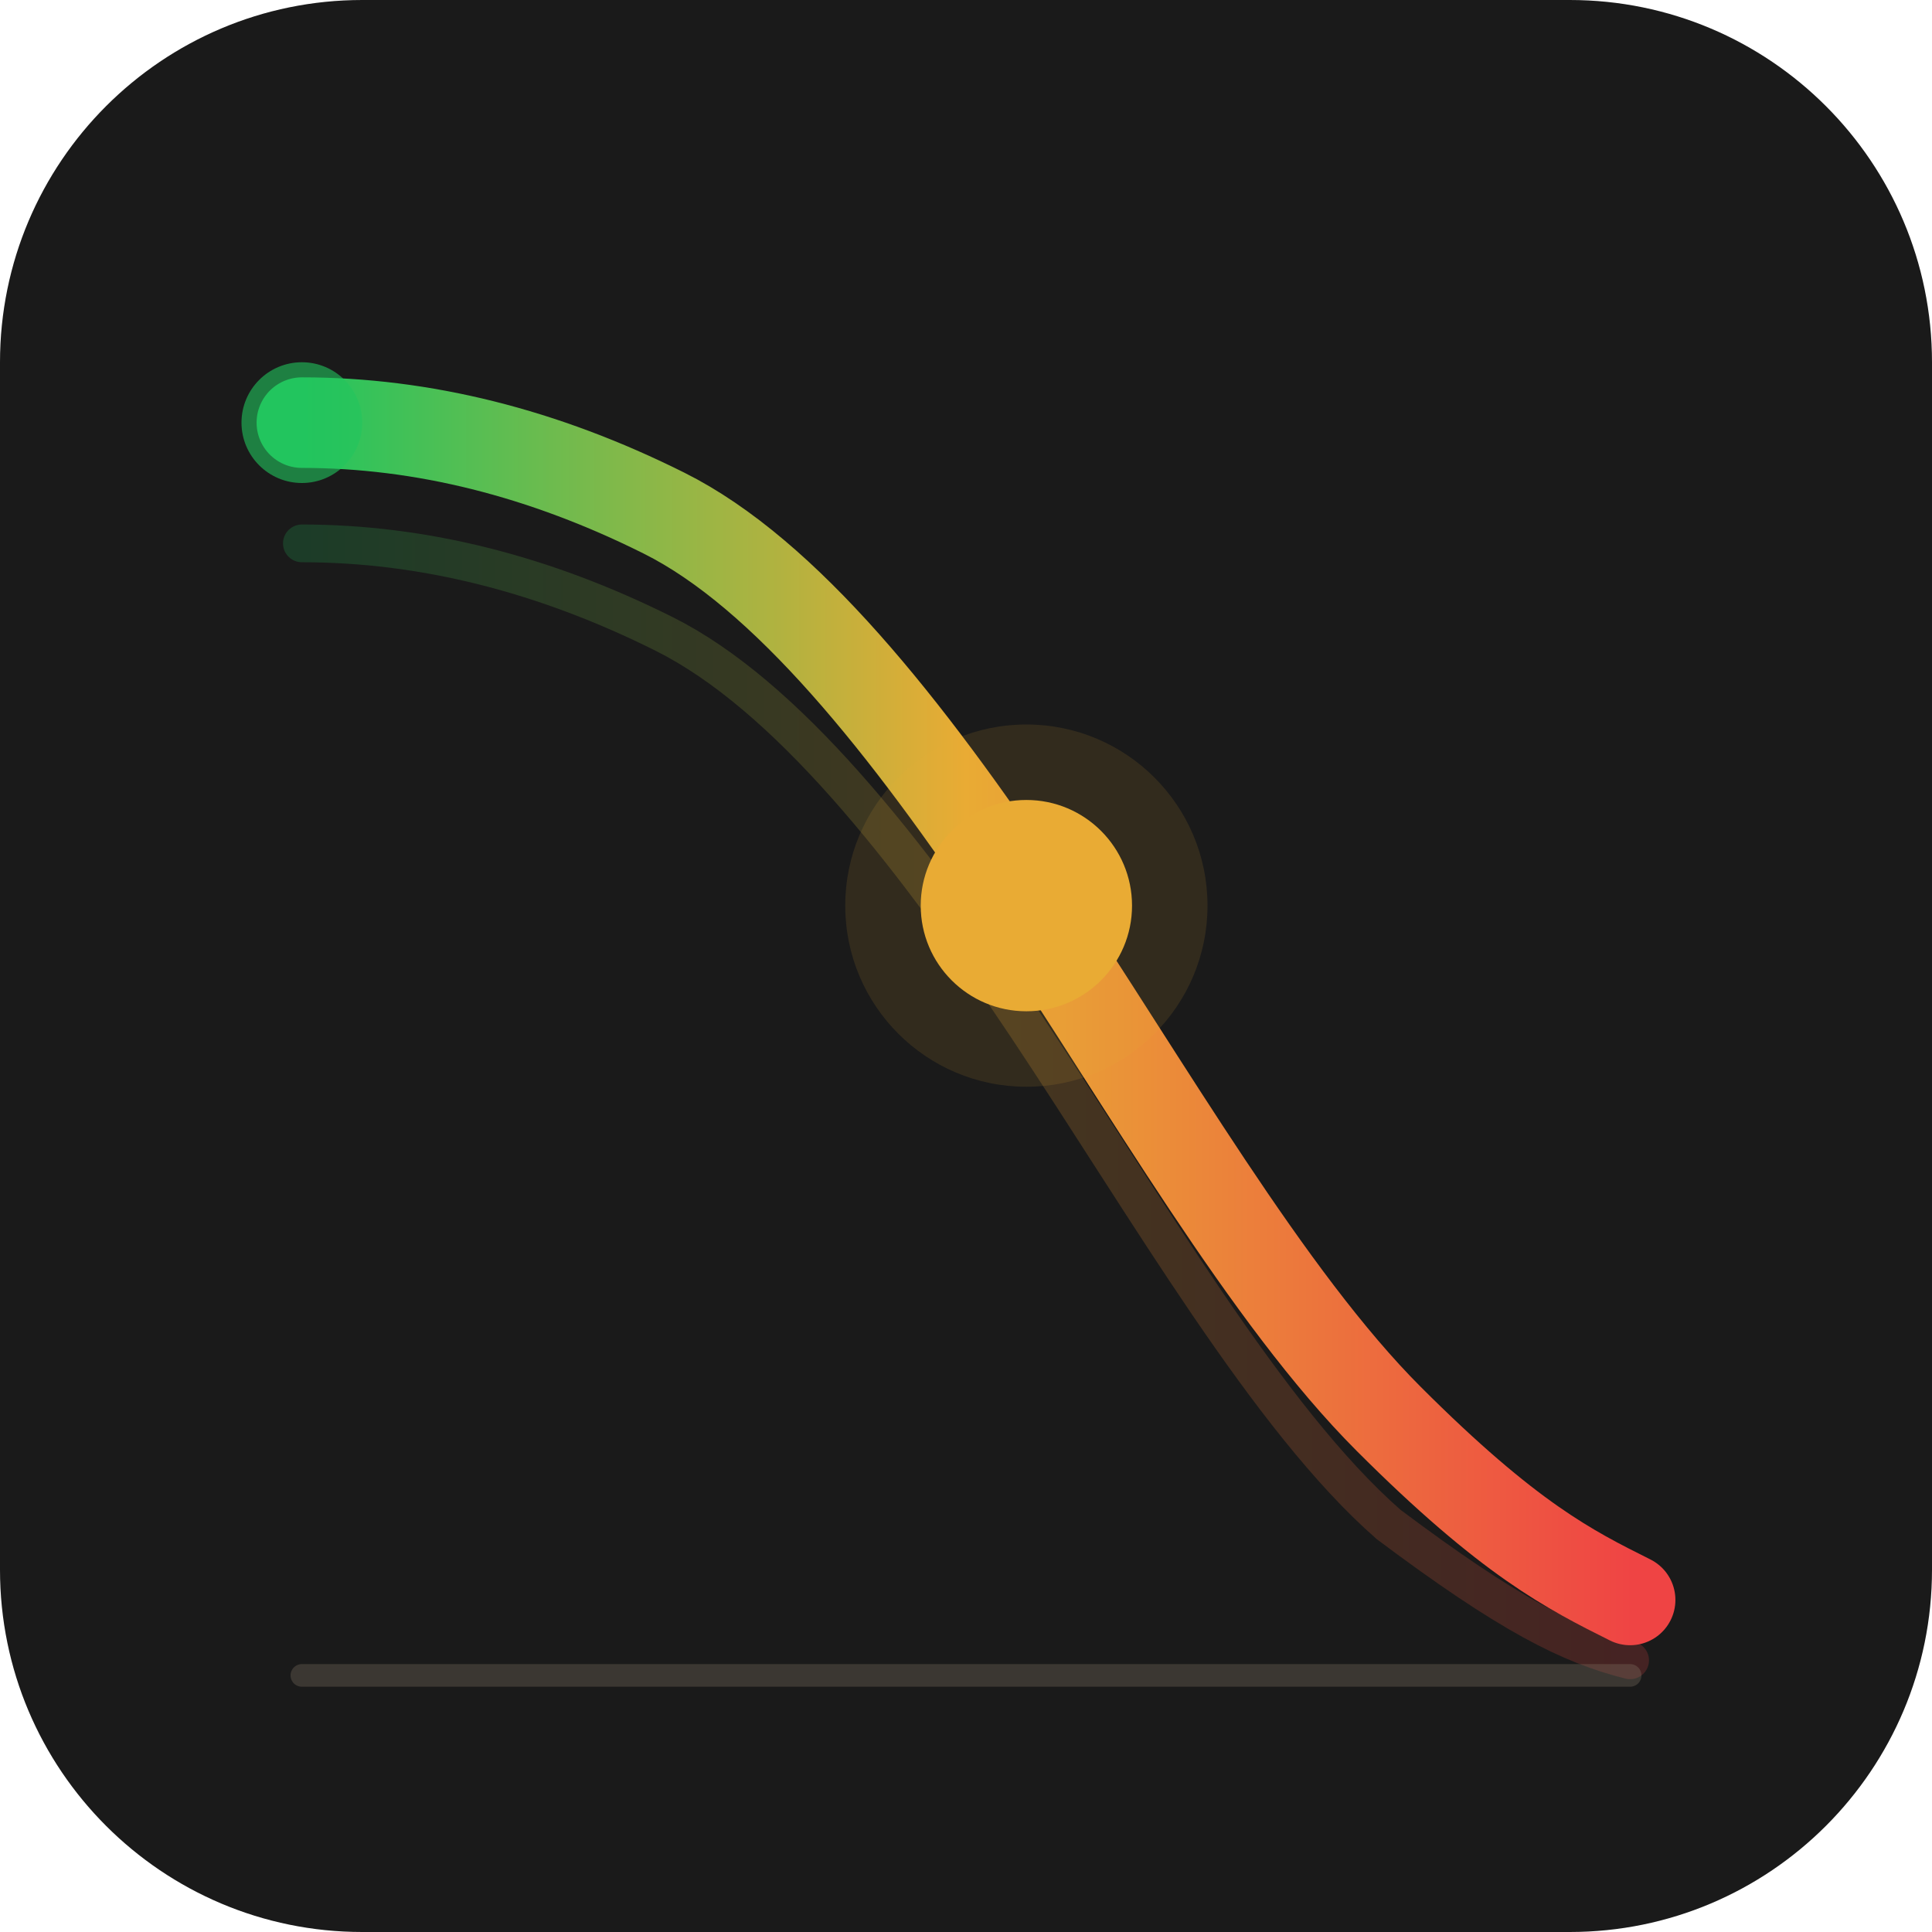
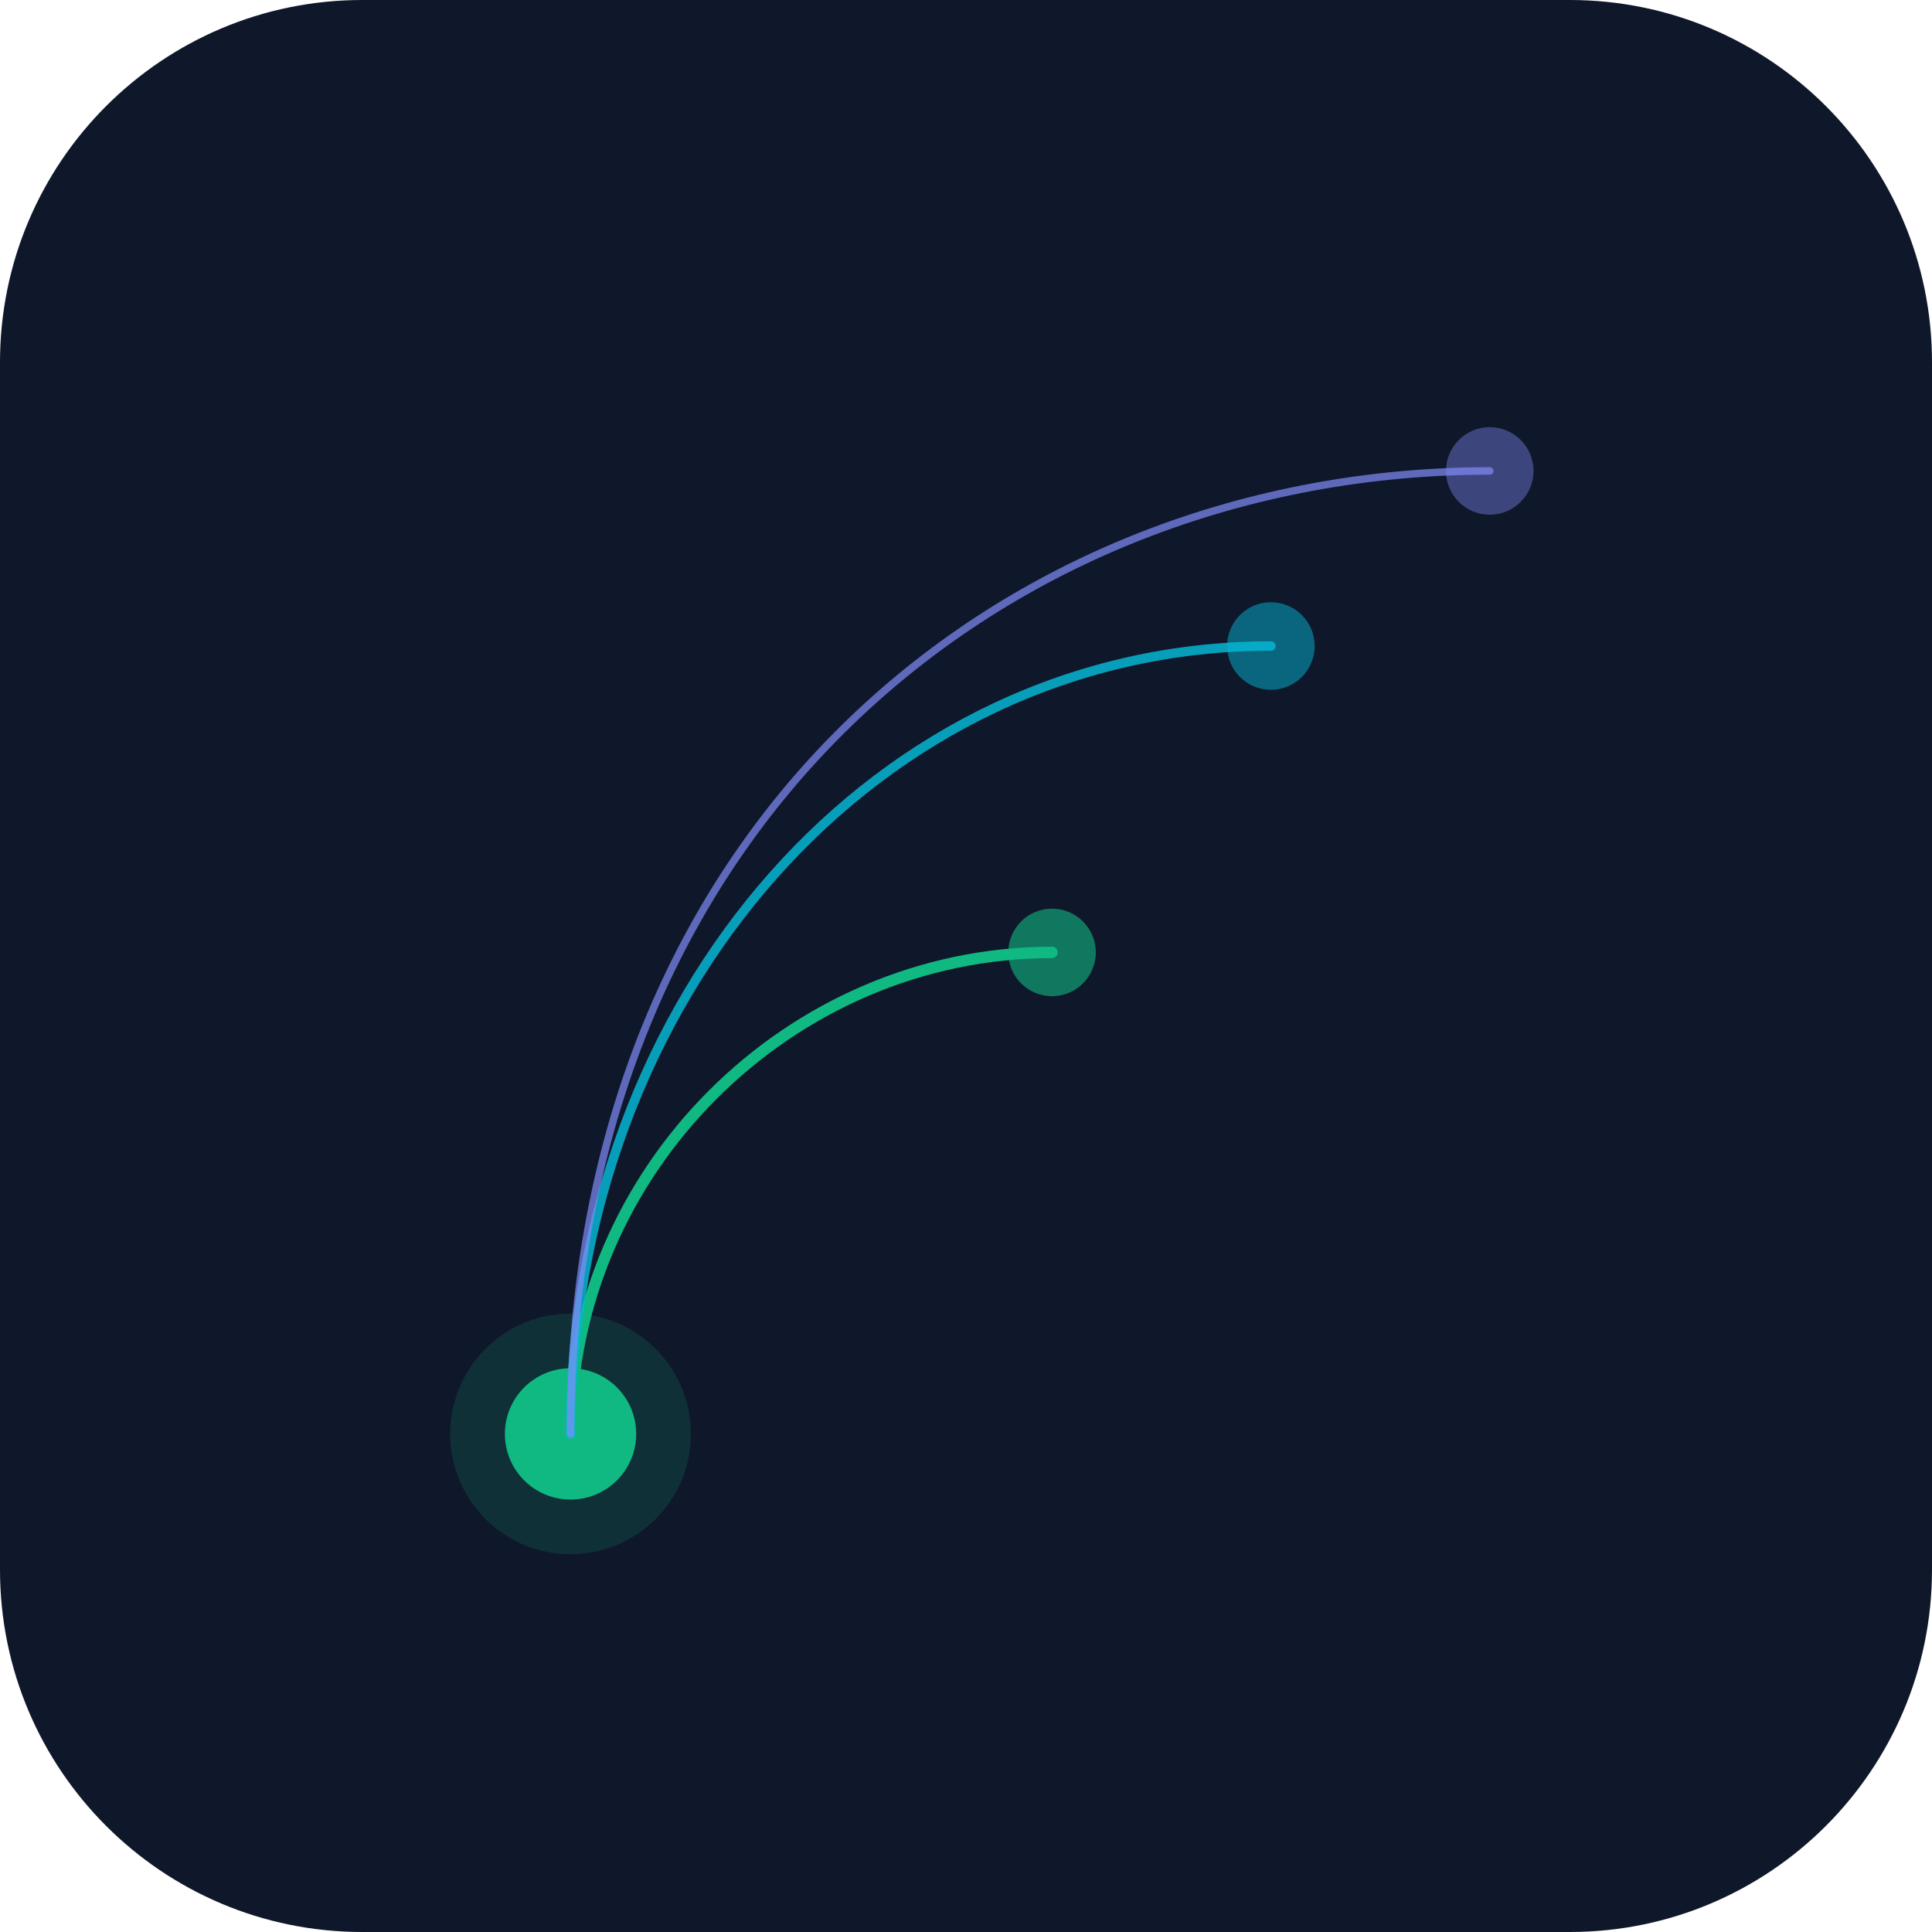
<svg xmlns="http://www.w3.org/2000/svg" viewBox="0 0 512 512" width="512" height="512">
-   <defs>
-     <linearGradient id="icon-mi-grad" x1="0%" y1="0%" x2="100%" y2="0%">
-       <stop offset="0%" stop-color="#22C55E" />
-       <stop offset="50%" stop-color="#E9AB34" />
-       <stop offset="100%" stop-color="#EF4444" />
-     </linearGradient>
-   </defs>
-   <rect width="512" height="512" rx="96" fill="#1A1A1A" />
-   <path d="M 80 112 C 112 112, 144 120, 176 136 C 208 152, 240 192, 272 240 C 304 288, 336 344, 368 376 C 400 408, 416 416, 432 424" stroke="url(#icon-mi-grad)" stroke-width="24" fill="none" stroke-linecap="round" stroke-linejoin="round" />
-   <path d="M 80 144 C 112 144, 144 152, 176 168 C 208 184, 240 224, 272 272 C 304 320, 336 376, 368 404 C 400 428, 416 436, 432 440" stroke="url(#icon-mi-grad)" stroke-width="10" fill="none" stroke-linecap="round" opacity="0.2" />
-   <circle cx="272" cy="240" r="28" fill="#E9AB34" />
-   <circle cx="272" cy="240" r="48" fill="#E9AB34" opacity="0.12" />
-   <circle cx="80" cy="112" r="16" fill="#22C55E" opacity="0.6" />
-   <line x1="80" y1="444" x2="432" y2="444" stroke="#8B7D6B" stroke-width="6" stroke-linecap="round" opacity="0.3" />
+   <rect width="512" height="512" rx="96" fill="#0F172A" />
+   <g transform="translate(70, 90) scale(5.8)">
+     <circle cx="14" cy="50" r="3" fill="#10B981" />
+     <circle cx="14" cy="50" r="5.5" fill="#10B981" opacity="0.15" />
+     <path d="M 14 50 C 14 38, 24 28, 36 28" stroke="#10B981" stroke-width="0.52" fill="none" stroke-linecap="round" />
+     <path d="M 14 50 C 14 30, 28 14, 46 14" stroke="#06B6D4" stroke-width="0.43" fill="none" stroke-linecap="round" opacity="0.85" />
+     <path d="M 14 50 C 14 22, 34 6, 56 6" stroke="#818CF8" stroke-width="0.34" fill="none" stroke-linecap="round" opacity="0.7" />
+     <circle cx="36" cy="28" r="2" fill="#10B981" opacity="0.6" />
+     <circle cx="46" cy="14" r="2" fill="#06B6D4" opacity="0.5" />
+     <circle cx="56" cy="6" r="2" fill="#818CF8" opacity="0.4" />
+   </g>
</svg>
